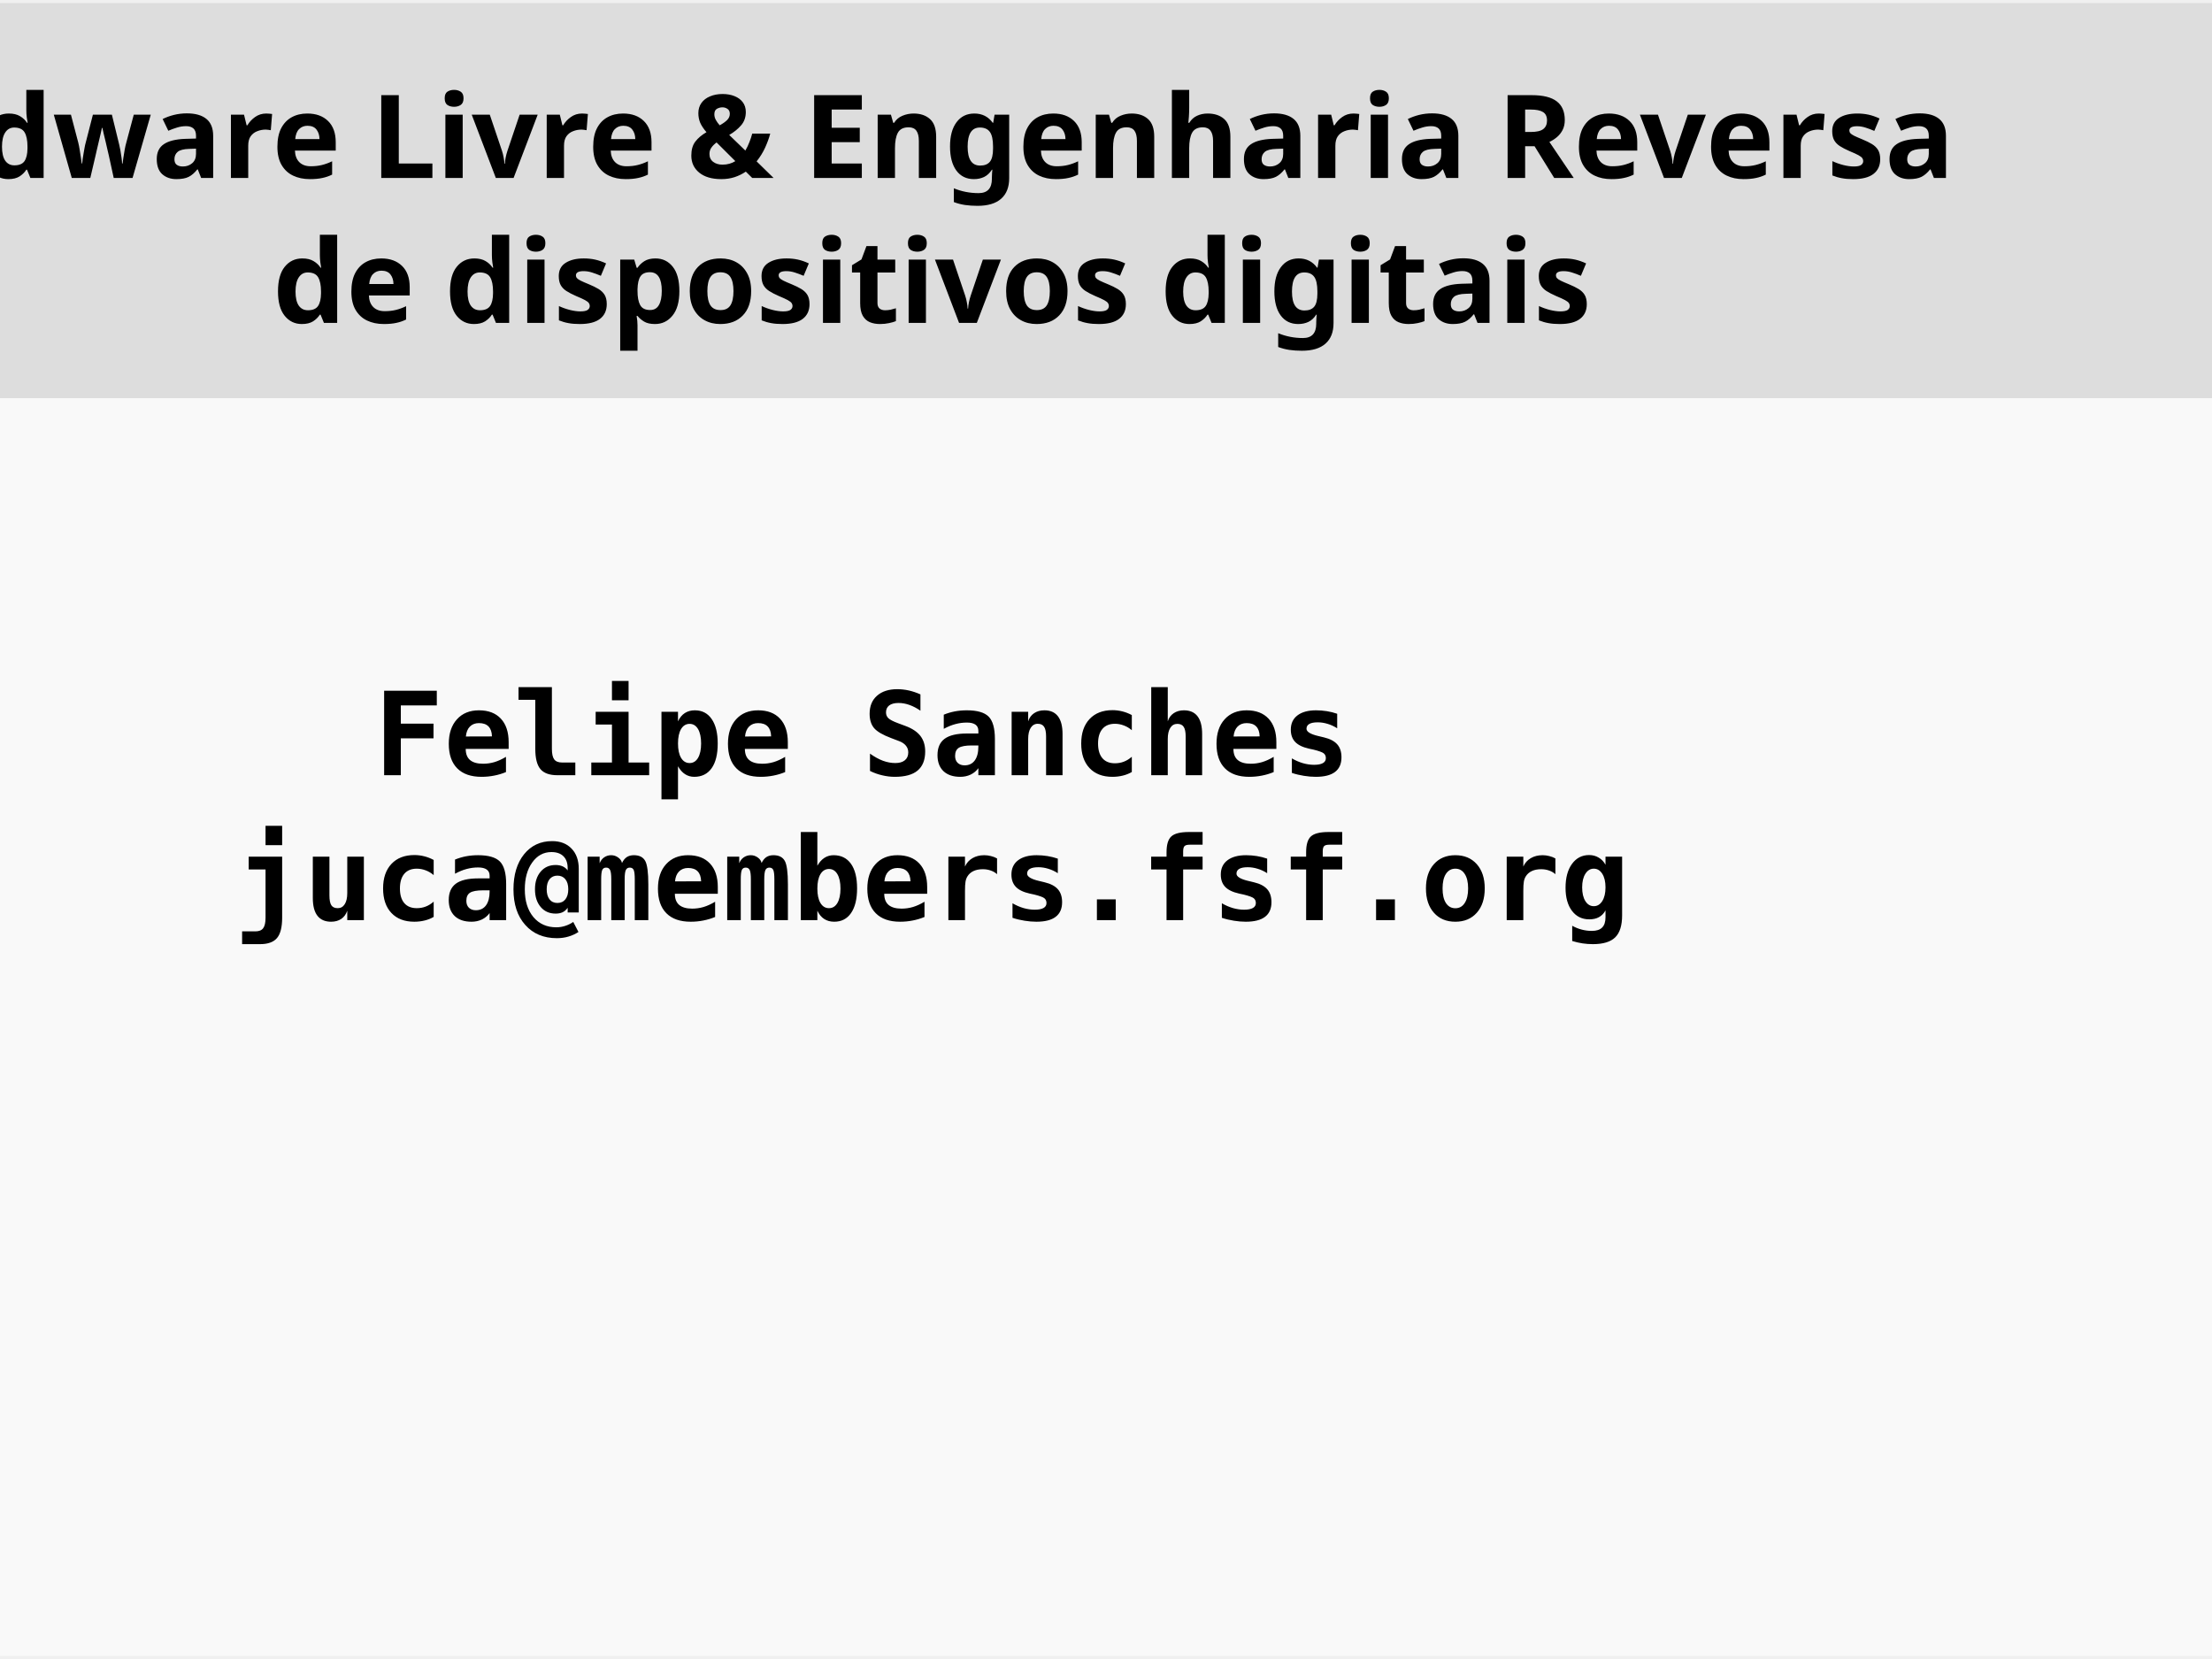
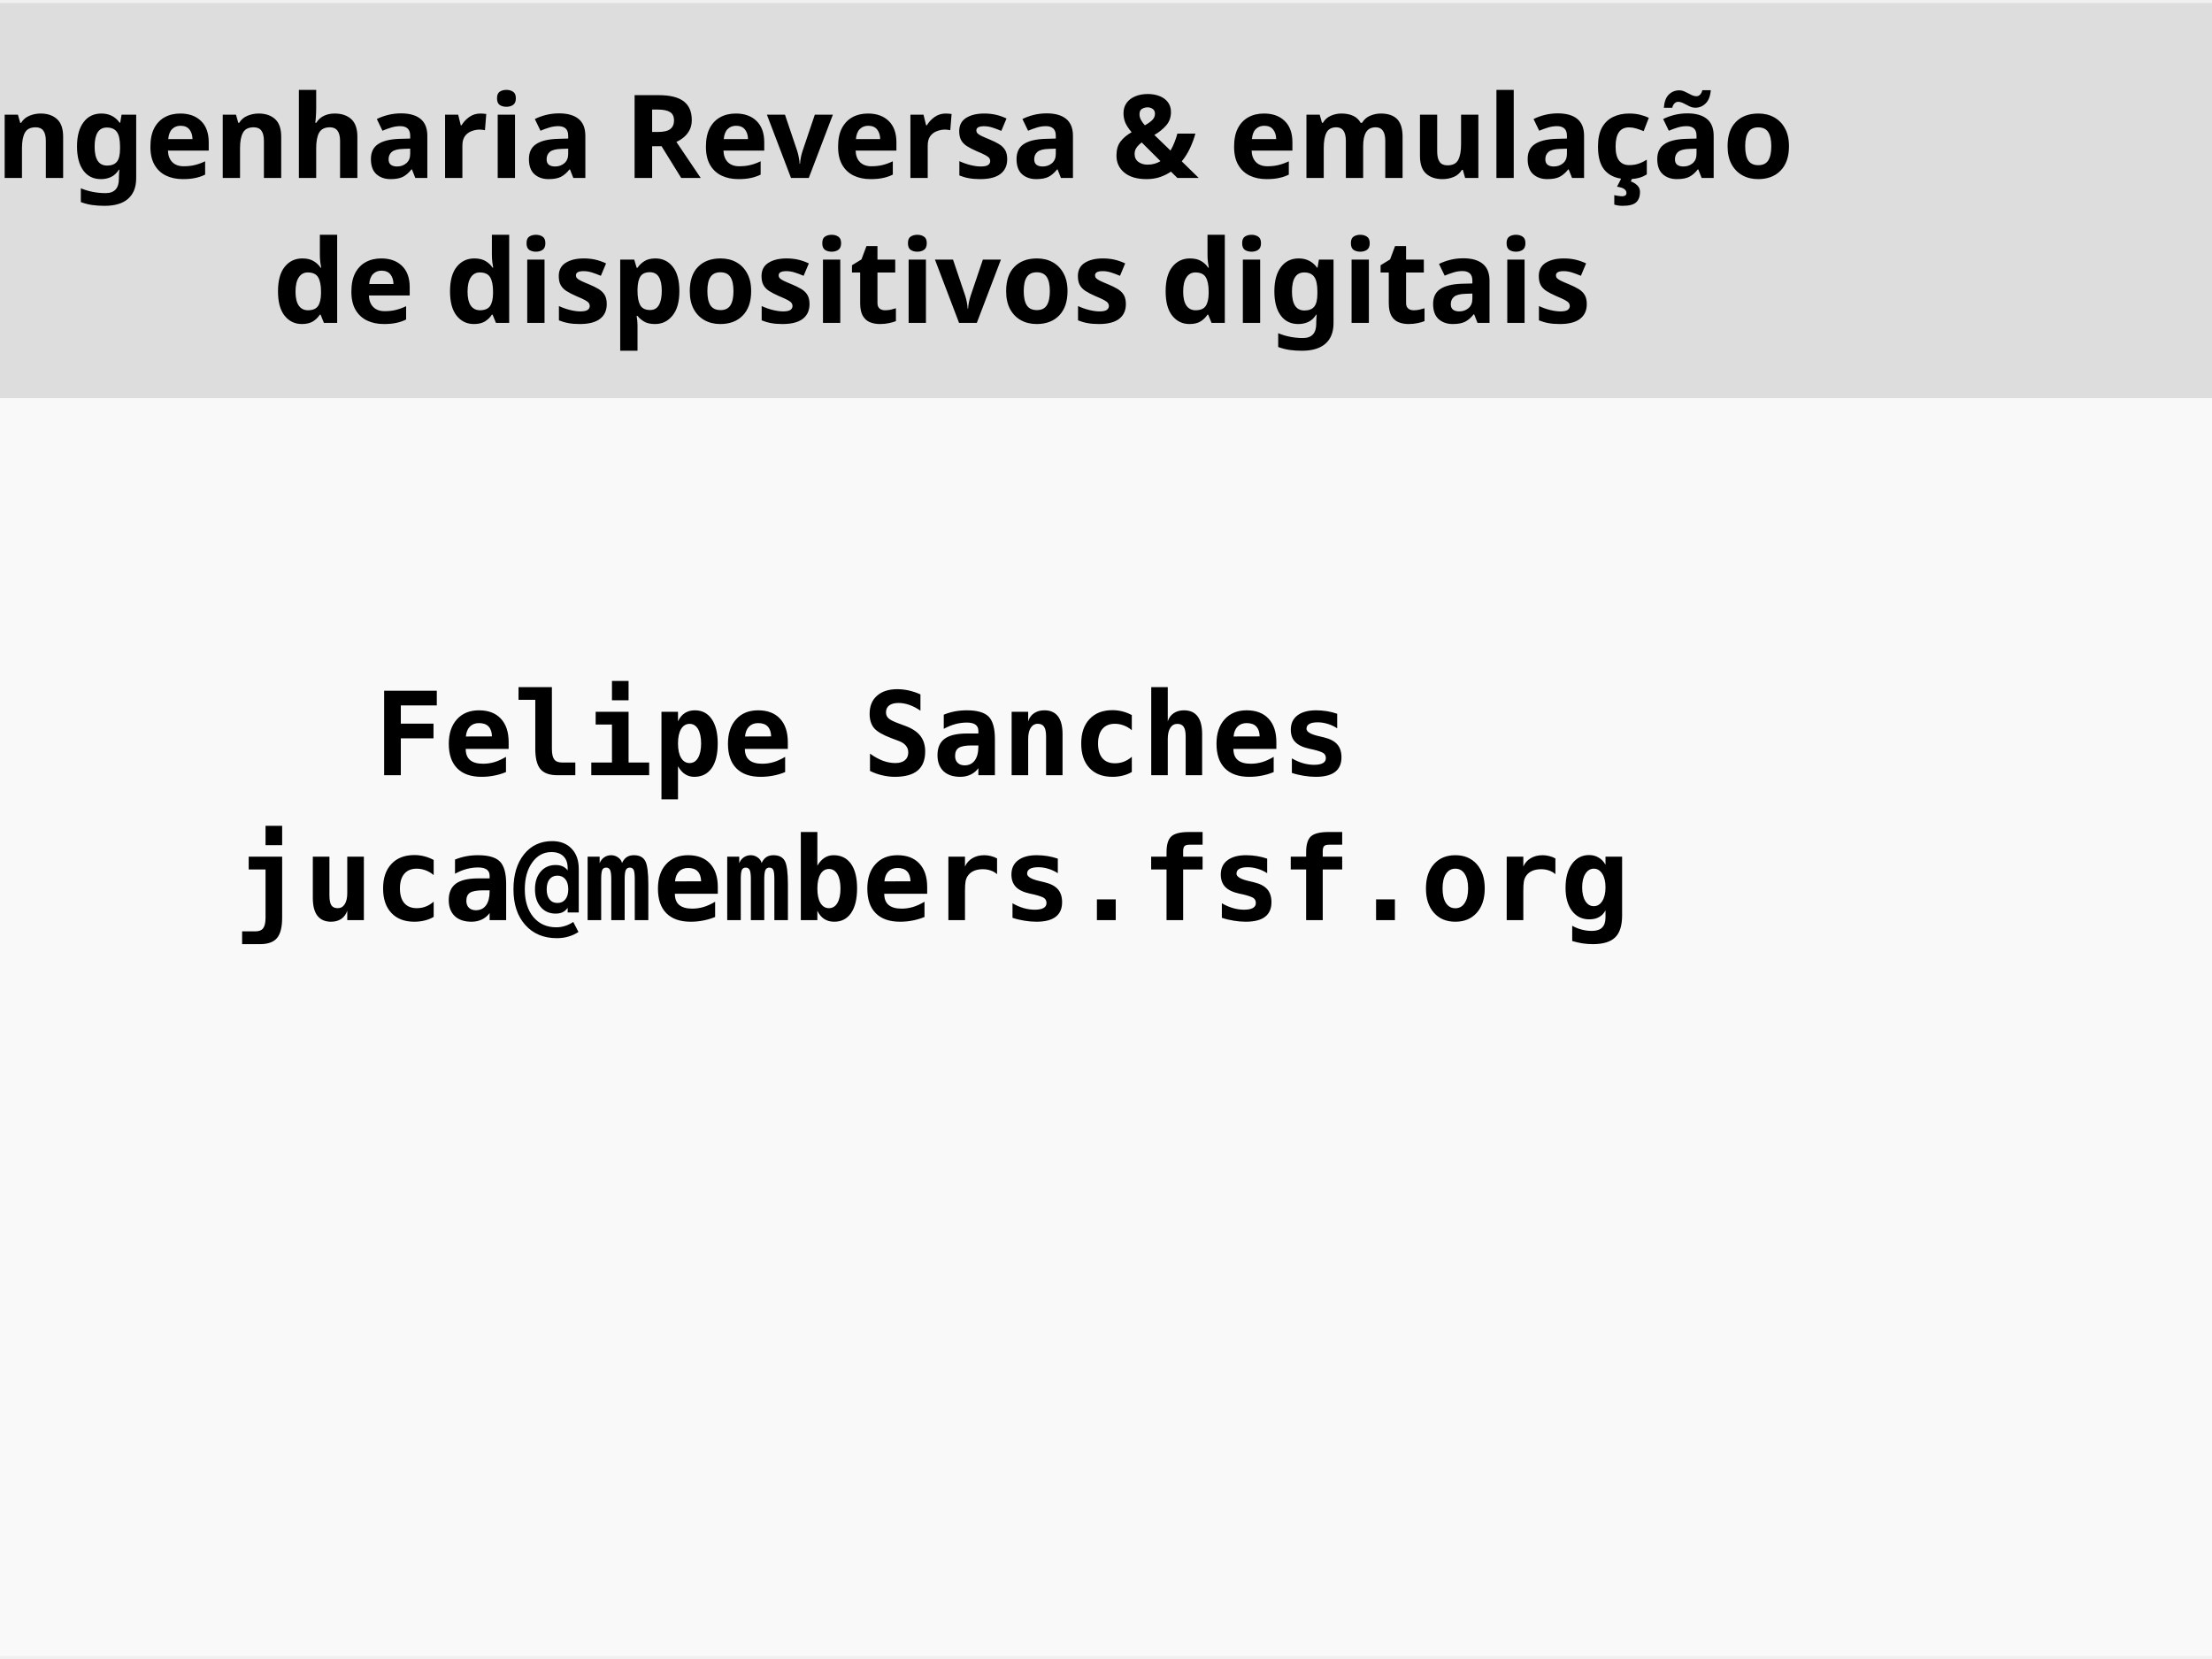
<svg xmlns="http://www.w3.org/2000/svg" width="1600" height="1200" id="svg2" version="1.1" viewBox="0 0 451.556 338.667">
  <defs id="defs4">
    <clipPath clipPathUnits="userSpaceOnUse" id="clipPath7996">
      <path style="fill:#000080;fill-opacity:0.312;stroke:none" d="m 0,30.993 0,225.983 451.556,0 0,-225.983 -451.556,0 z" id="path7998" />
    </clipPath>
  </defs>
  <g id="layer1" transform="translate(0,41.66667)">
    <rect style="fill:#ffffff;fill-opacity:0.618;stroke:none" id="rect3370" width="451.556" height="337.435" x="-1.4210855e-14" y="-41.051" rx="7.560121e-06" ry="7.5601224e-06" />
    <rect ry="7.560122e-06" rx="7.560121e-06" y="-41.051" x="-1.4210855e-14" height="80.664" width="451.556" id="rect4075" style="fill:#cccccc;fill-opacity:0.618;stroke:none" />
    <text xml:space="preserve" style="font-style:normal;font-variant:normal;font-weight:normal;font-stretch:normal;font-size:23.665px;line-height:125%;font-family:FreeMono;-inkscape-font-specification:FreeMono;letter-spacing:0px;word-spacing:0px;fill:#000000;fill-opacity:1;stroke:none" x="225.755" y="-5.335" id="text4069">
-       <tspan id="tspan4071" x="225.755" y="-5.335" style="font-style:normal;font-variant:normal;font-weight:bold;font-stretch:normal;font-family:'Garoa Hacker Clube';-inkscape-font-specification:'Garoa Hacker Clube Bold';text-align:center;text-anchor:middle">Hardware Livre &amp; Engenharia Reversa</tspan>
+       <tspan id="tspan4071" x="225.755" y="-5.335" style="font-style:normal;font-variant:normal;font-weight:bold;font-stretch:normal;font-family:'Garoa Hacker Clube';-inkscape-font-specification:'Garoa Hacker Clube Bold';text-align:center;text-anchor:middle">Engenharia Reversa &amp; emulação</tspan>
      <tspan x="225.755" y="24.246" style="font-style:normal;font-variant:normal;font-weight:bold;font-stretch:normal;font-family:'Garoa Hacker Clube';-inkscape-font-specification:'Garoa Hacker Clube Bold';text-align:center;text-anchor:middle" id="tspan3358">de dispositivos digitais</tspan>
    </text>
    <text id="text3360" y="116.585" x="225.737" style="font-style:normal;font-variant:normal;font-weight:normal;font-stretch:normal;font-size:23.665px;line-height:125%;font-family:FreeMono;-inkscape-font-specification:FreeMono;letter-spacing:0px;word-spacing:0px;fill:#000000;fill-opacity:1;stroke:none" xml:space="preserve">
      <tspan id="tspan3364" style="font-style:normal;font-variant:normal;font-weight:bold;font-stretch:normal;font-family:monospace;-inkscape-font-specification:'monospace Bold';text-align:center;text-anchor:middle" y="116.585" x="225.737">Felipe Sanches</tspan>
      <tspan style="font-style:normal;font-variant:normal;font-weight:bold;font-stretch:normal;font-family:monospace;-inkscape-font-specification:'monospace Bold';text-align:center;text-anchor:middle" y="146.166" x="225.737" id="tspan3368">juca@members.fsf.org</tspan>
    </text>
  </g>
</svg>
